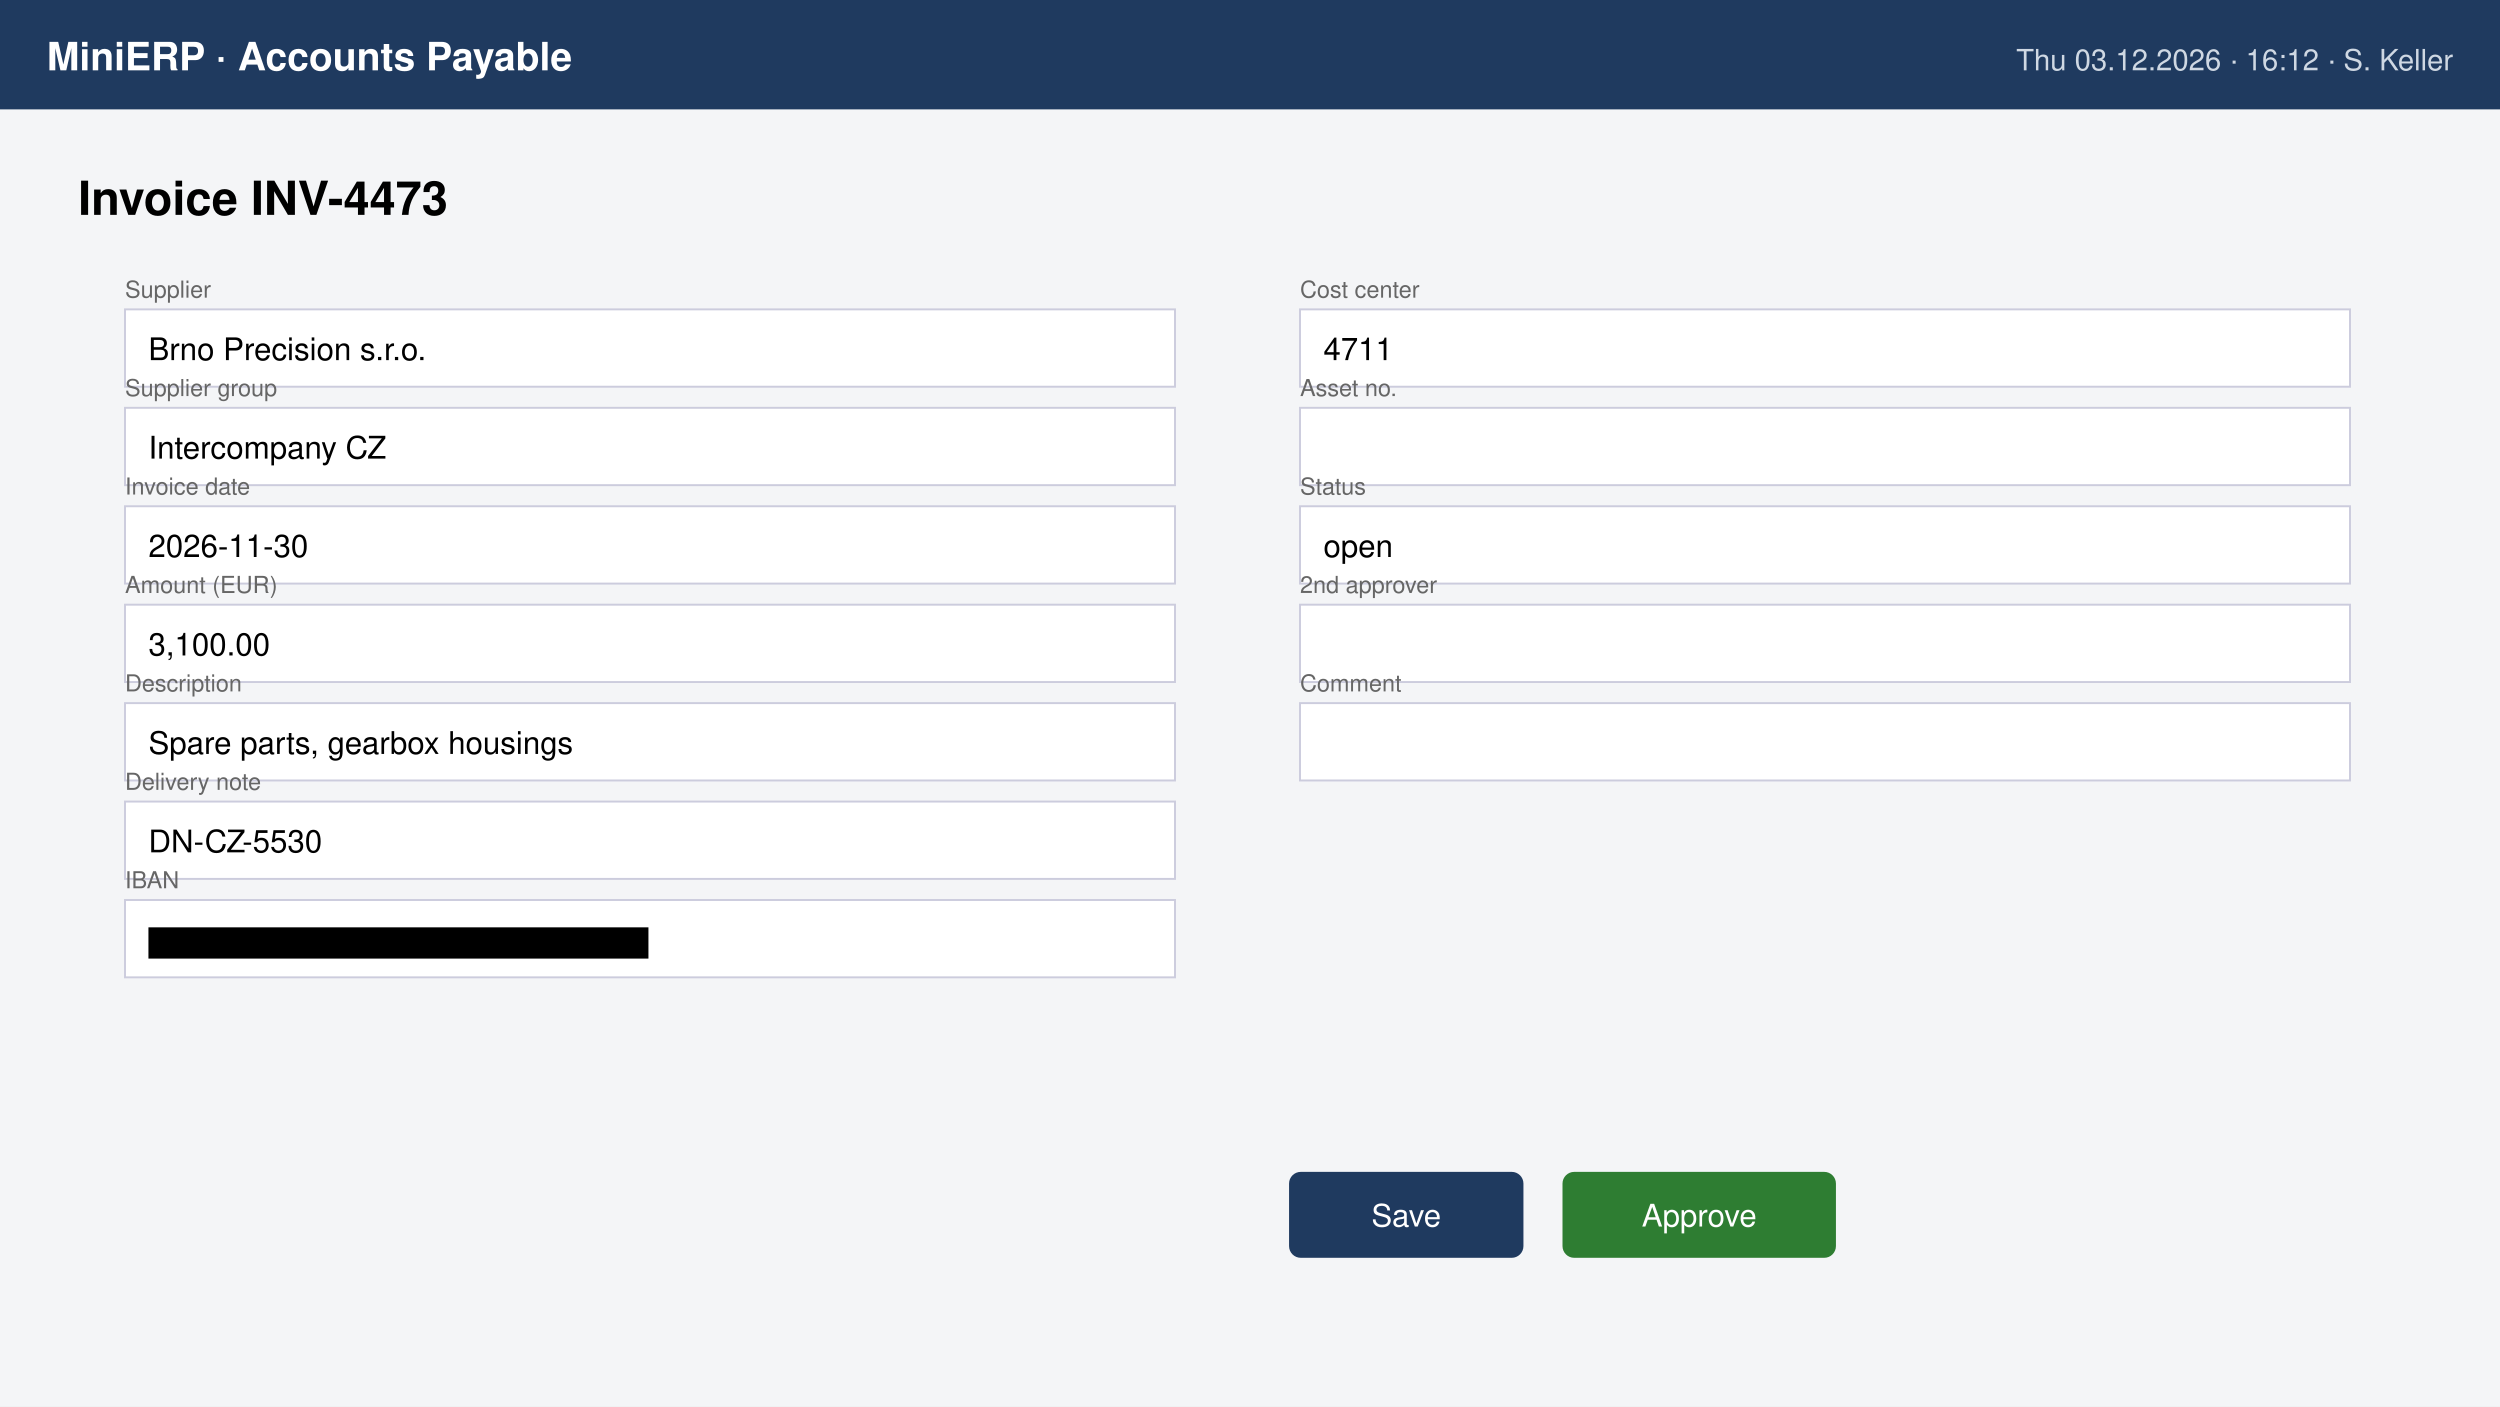
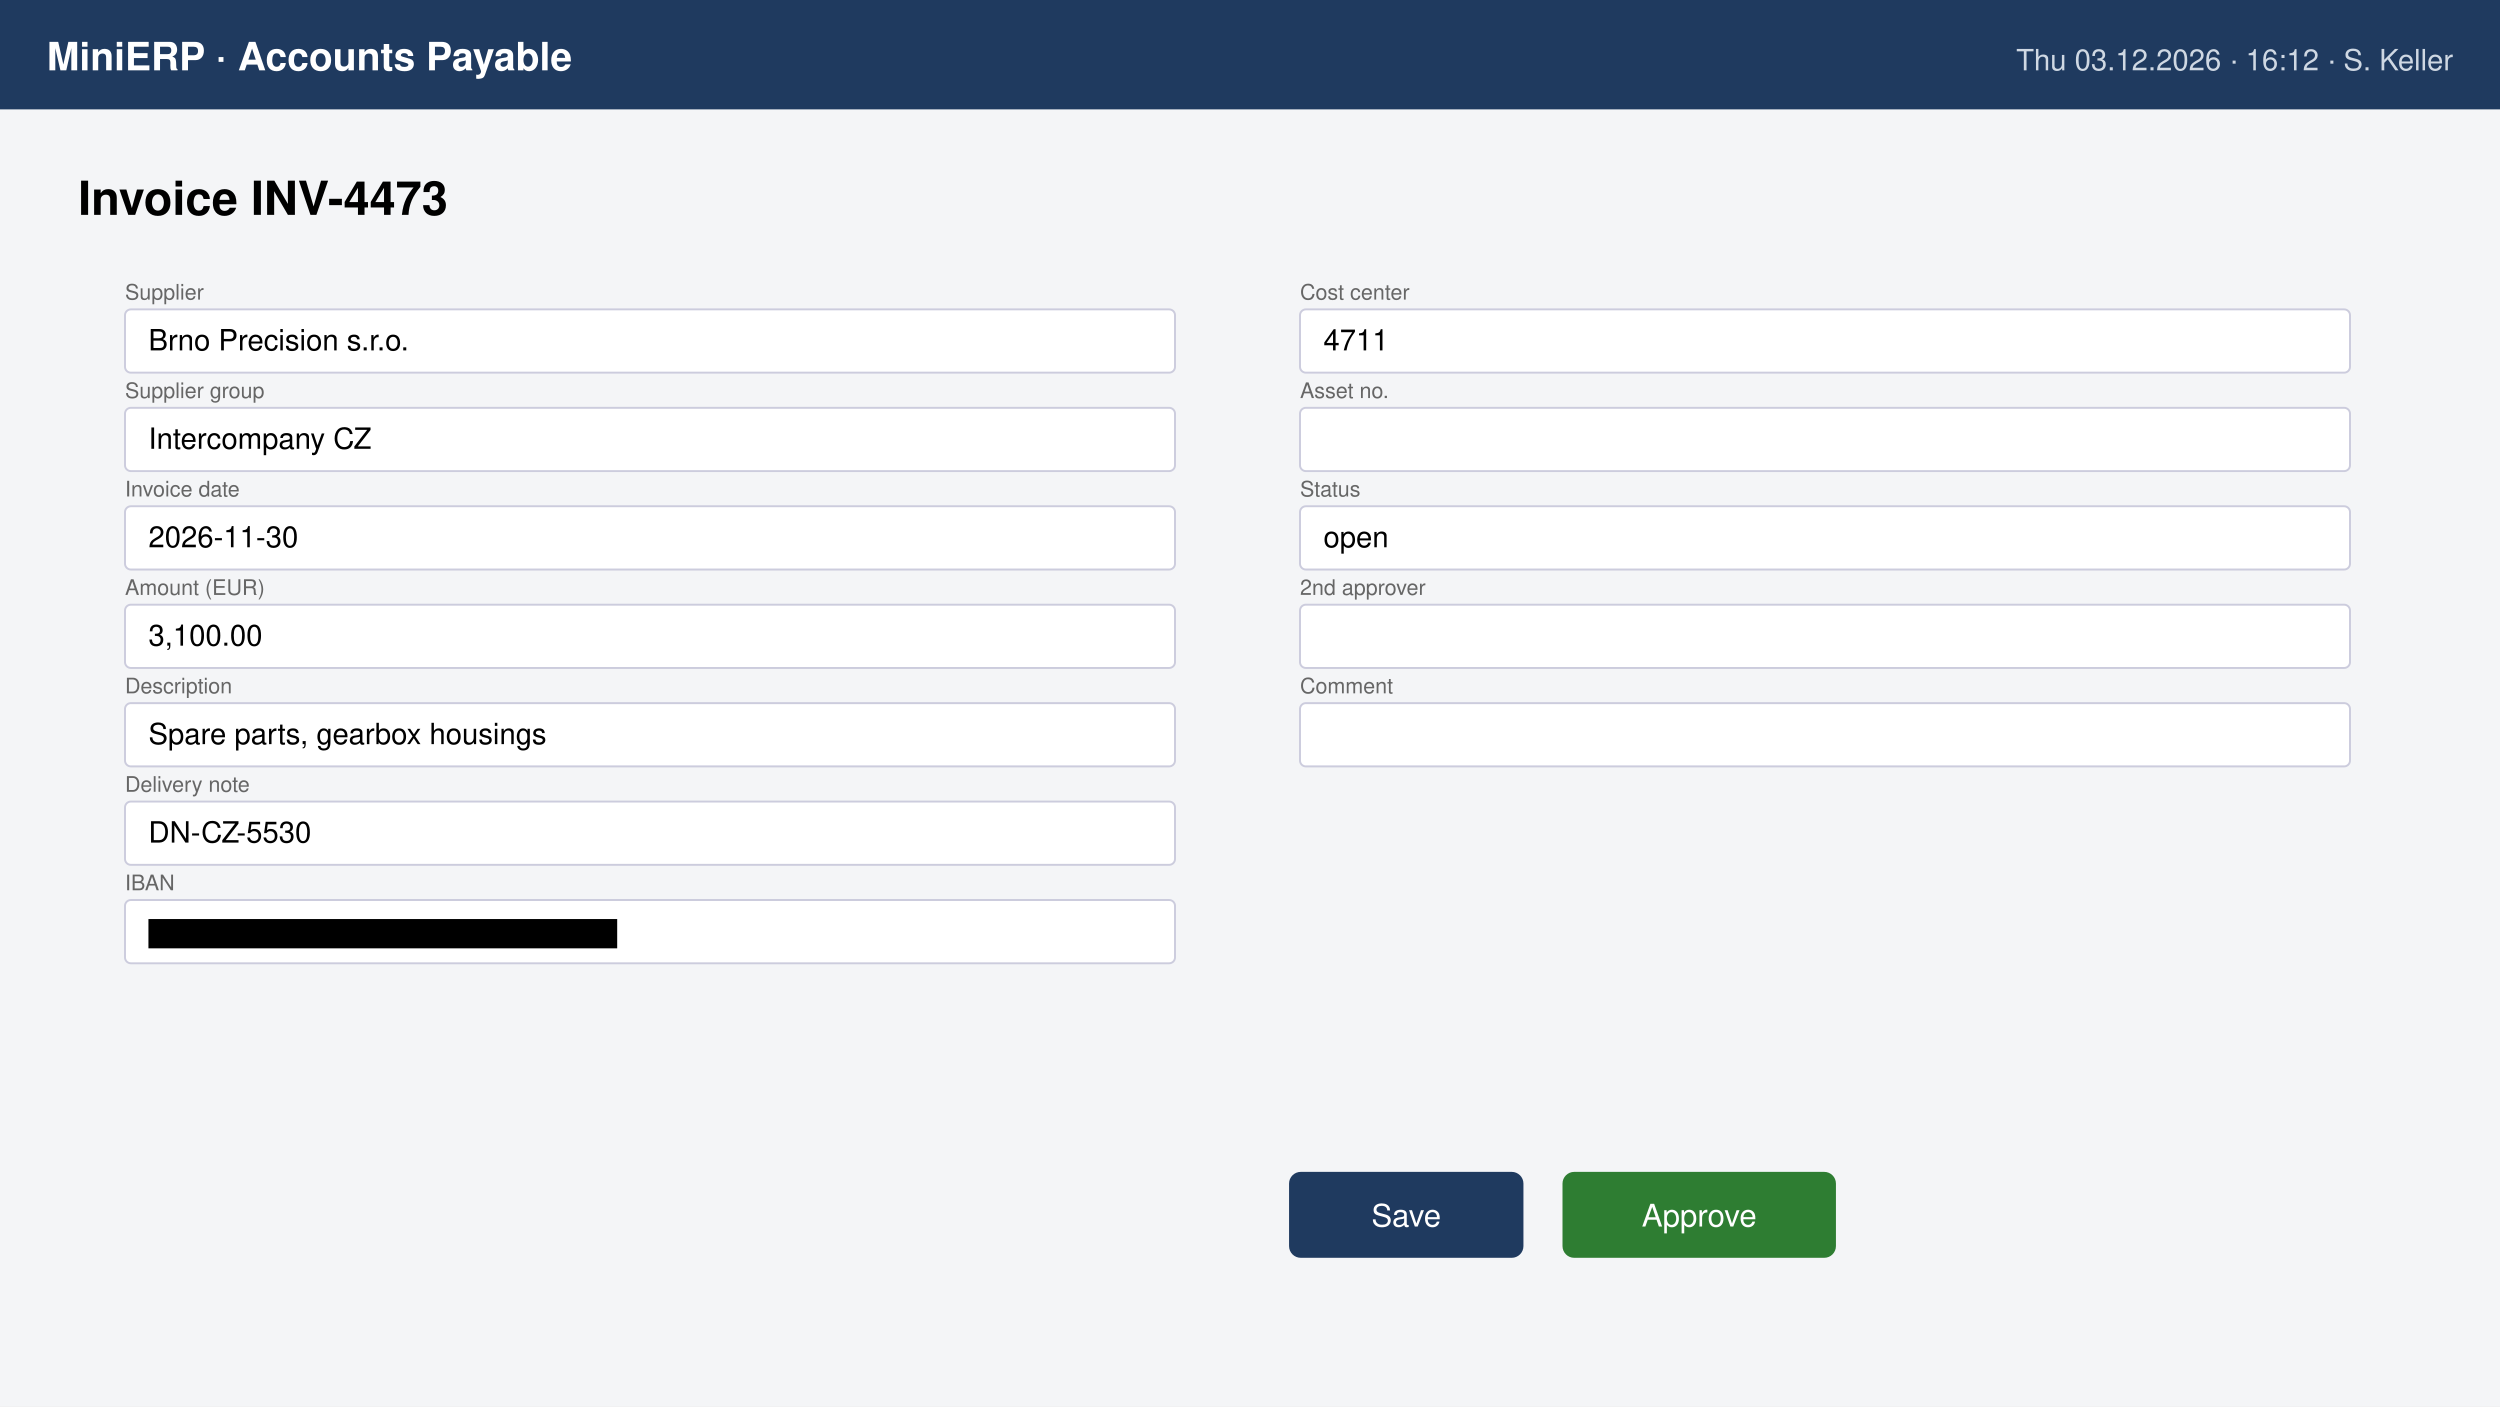
<svg xmlns="http://www.w3.org/2000/svg" viewBox="0 0 1280 720" width="1280" height="720" font-family="Helvetica,Arial,sans-serif">
  <rect width="1280" height="720" fill="#f4f5f7" />
  <rect width="1280" height="56" fill="#1f3a5f" />
  <text x="24" y="36" fill="#fff" font-size="20" font-weight="bold">MiniERP · Accounts Payable</text>
  <text x="1256" y="36" fill="#cfd8e3" font-size="15" text-anchor="end">Thu 03.12.2026 · 16:12 · S. Keller</text>
  <text x="40" y="110" font-size="24" font-weight="bold">Invoice INV-4473</text>
-   <text x="64.0" y="152.4" font-size="12" fill="#666">Supplier</text>
-   <rect x="64.0" y="158.4" width="537.6" height="39.6" fill="#fff" stroke="#ccd" stroke-width="1" />
-   <text x="76.0" y="184.4" font-size="16">Brno Precision s.r.o.</text>
-   <text x="64.0" y="202.8" font-size="12" fill="#666">Supplier group</text>
-   <rect x="64.0" y="208.8" width="537.6" height="39.6" fill="#fff" stroke="#ccd" stroke-width="1" />
-   <text x="76.0" y="234.8" font-size="16">Intercompany CZ</text>
-   <text x="64.0" y="253.2" font-size="12" fill="#666">Invoice date</text>
-   <rect x="64.0" y="259.2" width="537.6" height="39.6" fill="#fff" stroke="#ccd" stroke-width="1" />
-   <text x="76.0" y="285.2" font-size="16">2026-11-30</text>
-   <text x="64.0" y="303.6" font-size="12" fill="#666">Amount (EUR)</text>
-   <rect x="64.0" y="309.6" width="537.6" height="39.6" fill="#fff" stroke="#ccd" stroke-width="1" />
-   <text x="76.0" y="335.6" font-size="16">3,100.00</text>
-   <text x="64.0" y="354.0" font-size="12" fill="#666">Description</text>
-   <rect x="64.0" y="360.0" width="537.6" height="39.6" fill="#fff" stroke="#ccd" stroke-width="1" />
-   <text x="76.0" y="386.0" font-size="16">Spare parts, gearbox housings</text>
-   <text x="64.0" y="404.4" font-size="12" fill="#666">Delivery note</text>
-   <rect x="64.0" y="410.4" width="537.6" height="39.6" fill="#fff" stroke="#ccd" stroke-width="1" />
-   <text x="76.0" y="436.4" font-size="16">DN-CZ-5530</text>
-   <text x="64.0" y="454.8" font-size="12" fill="#666">IBAN</text>
-   <rect x="64.0" y="460.8" width="537.6" height="39.6" fill="#fff" stroke="#ccd" stroke-width="1" />
-   <text x="76.0" y="486.8" font-size="16">████████████████</text>
-   <text x="665.6" y="152.4" font-size="12" fill="#666">Cost center</text>
-   <rect x="665.6" y="158.4" width="537.6" height="39.6" fill="#fff" stroke="#ccd" stroke-width="1" />
-   <text x="677.6" y="184.4" font-size="16">4711</text>
-   <text x="665.6" y="202.8" font-size="12" fill="#666">Asset no.</text>
-   <rect x="665.6" y="208.8" width="537.6" height="39.6" fill="#fff" stroke="#ccd" stroke-width="1" />
-   <text x="677.6" y="234.8" font-size="16" />
-   <text x="665.6" y="253.2" font-size="12" fill="#666">Status</text>
-   <rect x="665.6" y="259.2" width="537.6" height="39.6" fill="#fff" stroke="#ccd" stroke-width="1" />
-   <text x="677.6" y="285.2" font-size="16">open</text>
-   <text x="665.6" y="303.6" font-size="12" fill="#666">2nd approver</text>
-   <rect x="665.6" y="309.6" width="537.6" height="39.6" fill="#fff" stroke="#ccd" stroke-width="1" />
-   <text x="677.6" y="335.6" font-size="16" />
-   <text x="665.6" y="354.0" font-size="12" fill="#666">Comment</text>
-   <rect x="665.6" y="360.0" width="537.6" height="39.6" fill="#fff" stroke="#ccd" stroke-width="1" />
-   <text x="677.6" y="386.0" font-size="16" />
+   <text x="64.0" y="153.4" font-size="11" fill="#666">Supplier</text>
+   <rect x="64.0" y="158.4" width="537.6" height="32.4" rx="3" fill="#fff" stroke="#ccd" stroke-width="1" />
+   <text x="76.0" y="179.4" font-size="15">Brno Precision s.r.o.</text>
+   <text x="64.0" y="203.8" font-size="11" fill="#666">Supplier group</text>
+   <rect x="64.0" y="208.8" width="537.6" height="32.4" rx="3" fill="#fff" stroke="#ccd" stroke-width="1" />
+   <text x="76.0" y="229.8" font-size="15">Intercompany CZ</text>
+   <text x="64.0" y="254.2" font-size="11" fill="#666">Invoice date</text>
+   <rect x="64.0" y="259.2" width="537.6" height="32.4" rx="3" fill="#fff" stroke="#ccd" stroke-width="1" />
+   <text x="76.0" y="280.2" font-size="15">2026-11-30</text>
+   <text x="64.0" y="304.6" font-size="11" fill="#666">Amount (EUR)</text>
+   <rect x="64.0" y="309.6" width="537.6" height="32.4" rx="3" fill="#fff" stroke="#ccd" stroke-width="1" />
+   <text x="76.0" y="330.6" font-size="15">3,100.00</text>
+   <text x="64.0" y="355.0" font-size="11" fill="#666">Description</text>
+   <rect x="64.0" y="360.0" width="537.6" height="32.4" rx="3" fill="#fff" stroke="#ccd" stroke-width="1" />
+   <text x="76.0" y="381.0" font-size="15">Spare parts, gearbox housings</text>
+   <text x="64.0" y="405.4" font-size="11" fill="#666">Delivery note</text>
+   <rect x="64.0" y="410.4" width="537.6" height="32.4" rx="3" fill="#fff" stroke="#ccd" stroke-width="1" />
+   <text x="76.0" y="431.4" font-size="15">DN-CZ-5530</text>
+   <text x="64.0" y="455.8" font-size="11" fill="#666">IBAN</text>
+   <rect x="64.0" y="460.8" width="537.6" height="32.4" rx="3" fill="#fff" stroke="#ccd" stroke-width="1" />
+   <text x="76.0" y="481.8" font-size="15">████████████████</text>
+   <text x="665.6" y="153.4" font-size="11" fill="#666">Cost center</text>
+   <rect x="665.6" y="158.4" width="537.6" height="32.4" rx="3" fill="#fff" stroke="#ccd" stroke-width="1" />
+   <text x="677.6" y="179.4" font-size="15">4711</text>
+   <text x="665.6" y="203.8" font-size="11" fill="#666">Asset no.</text>
+   <rect x="665.6" y="208.8" width="537.6" height="32.4" rx="3" fill="#fff" stroke="#ccd" stroke-width="1" />
+   <text x="677.6" y="229.8" font-size="15" />
+   <text x="665.6" y="254.2" font-size="11" fill="#666">Status</text>
+   <rect x="665.6" y="259.2" width="537.6" height="32.4" rx="3" fill="#fff" stroke="#ccd" stroke-width="1" />
+   <text x="677.6" y="280.2" font-size="15">open</text>
+   <text x="665.6" y="304.6" font-size="11" fill="#666">2nd approver</text>
+   <rect x="665.6" y="309.6" width="537.6" height="32.4" rx="3" fill="#fff" stroke="#ccd" stroke-width="1" />
+   <text x="677.6" y="330.6" font-size="15" />
+   <text x="665.6" y="355.0" font-size="11" fill="#666">Comment</text>
+   <rect x="665.6" y="360.0" width="537.6" height="32.4" rx="3" fill="#fff" stroke="#ccd" stroke-width="1" />
+   <text x="677.6" y="381.0" font-size="15" />
  <rect x="660" y="600" width="120" height="44" rx="6" fill="#1f3a5f" />
  <text x="720" y="628" fill="#fff" font-size="16" text-anchor="middle">Save</text>
  <rect x="800" y="600" width="140" height="44" rx="6" fill="#2e7d32" />
  <text x="870" y="628" fill="#fff" font-size="16" text-anchor="middle">Approve</text>
</svg>
